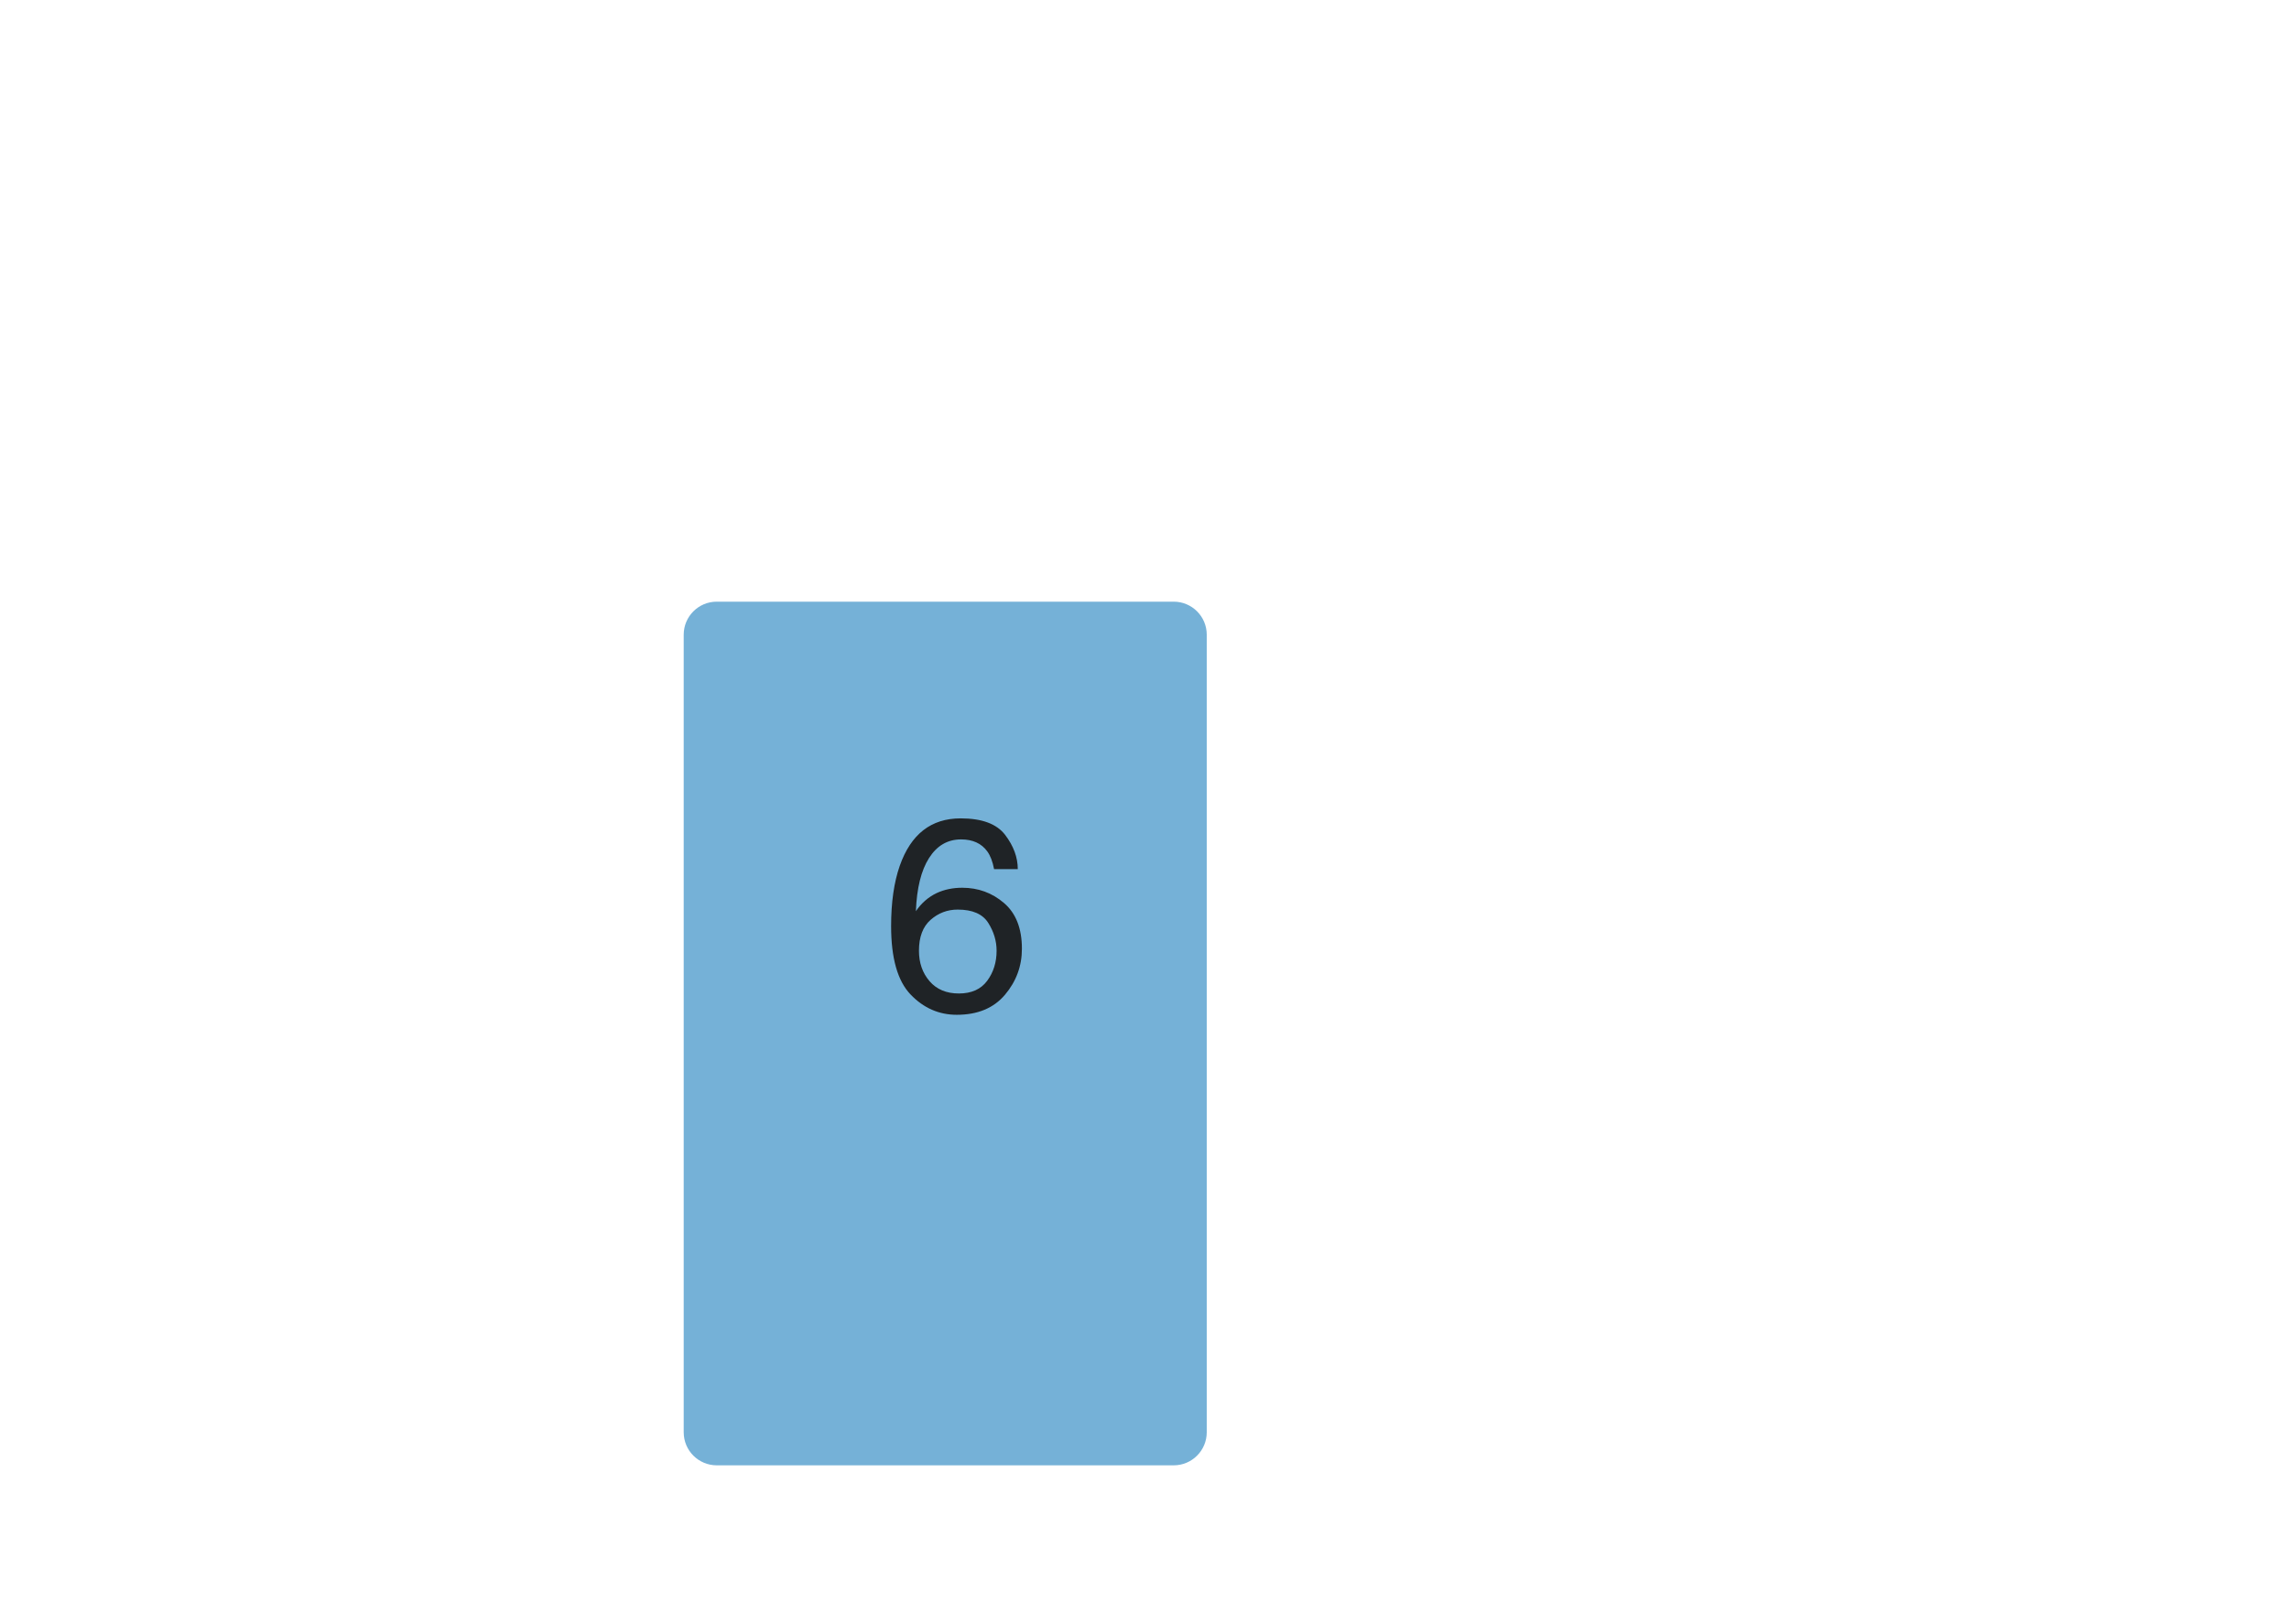
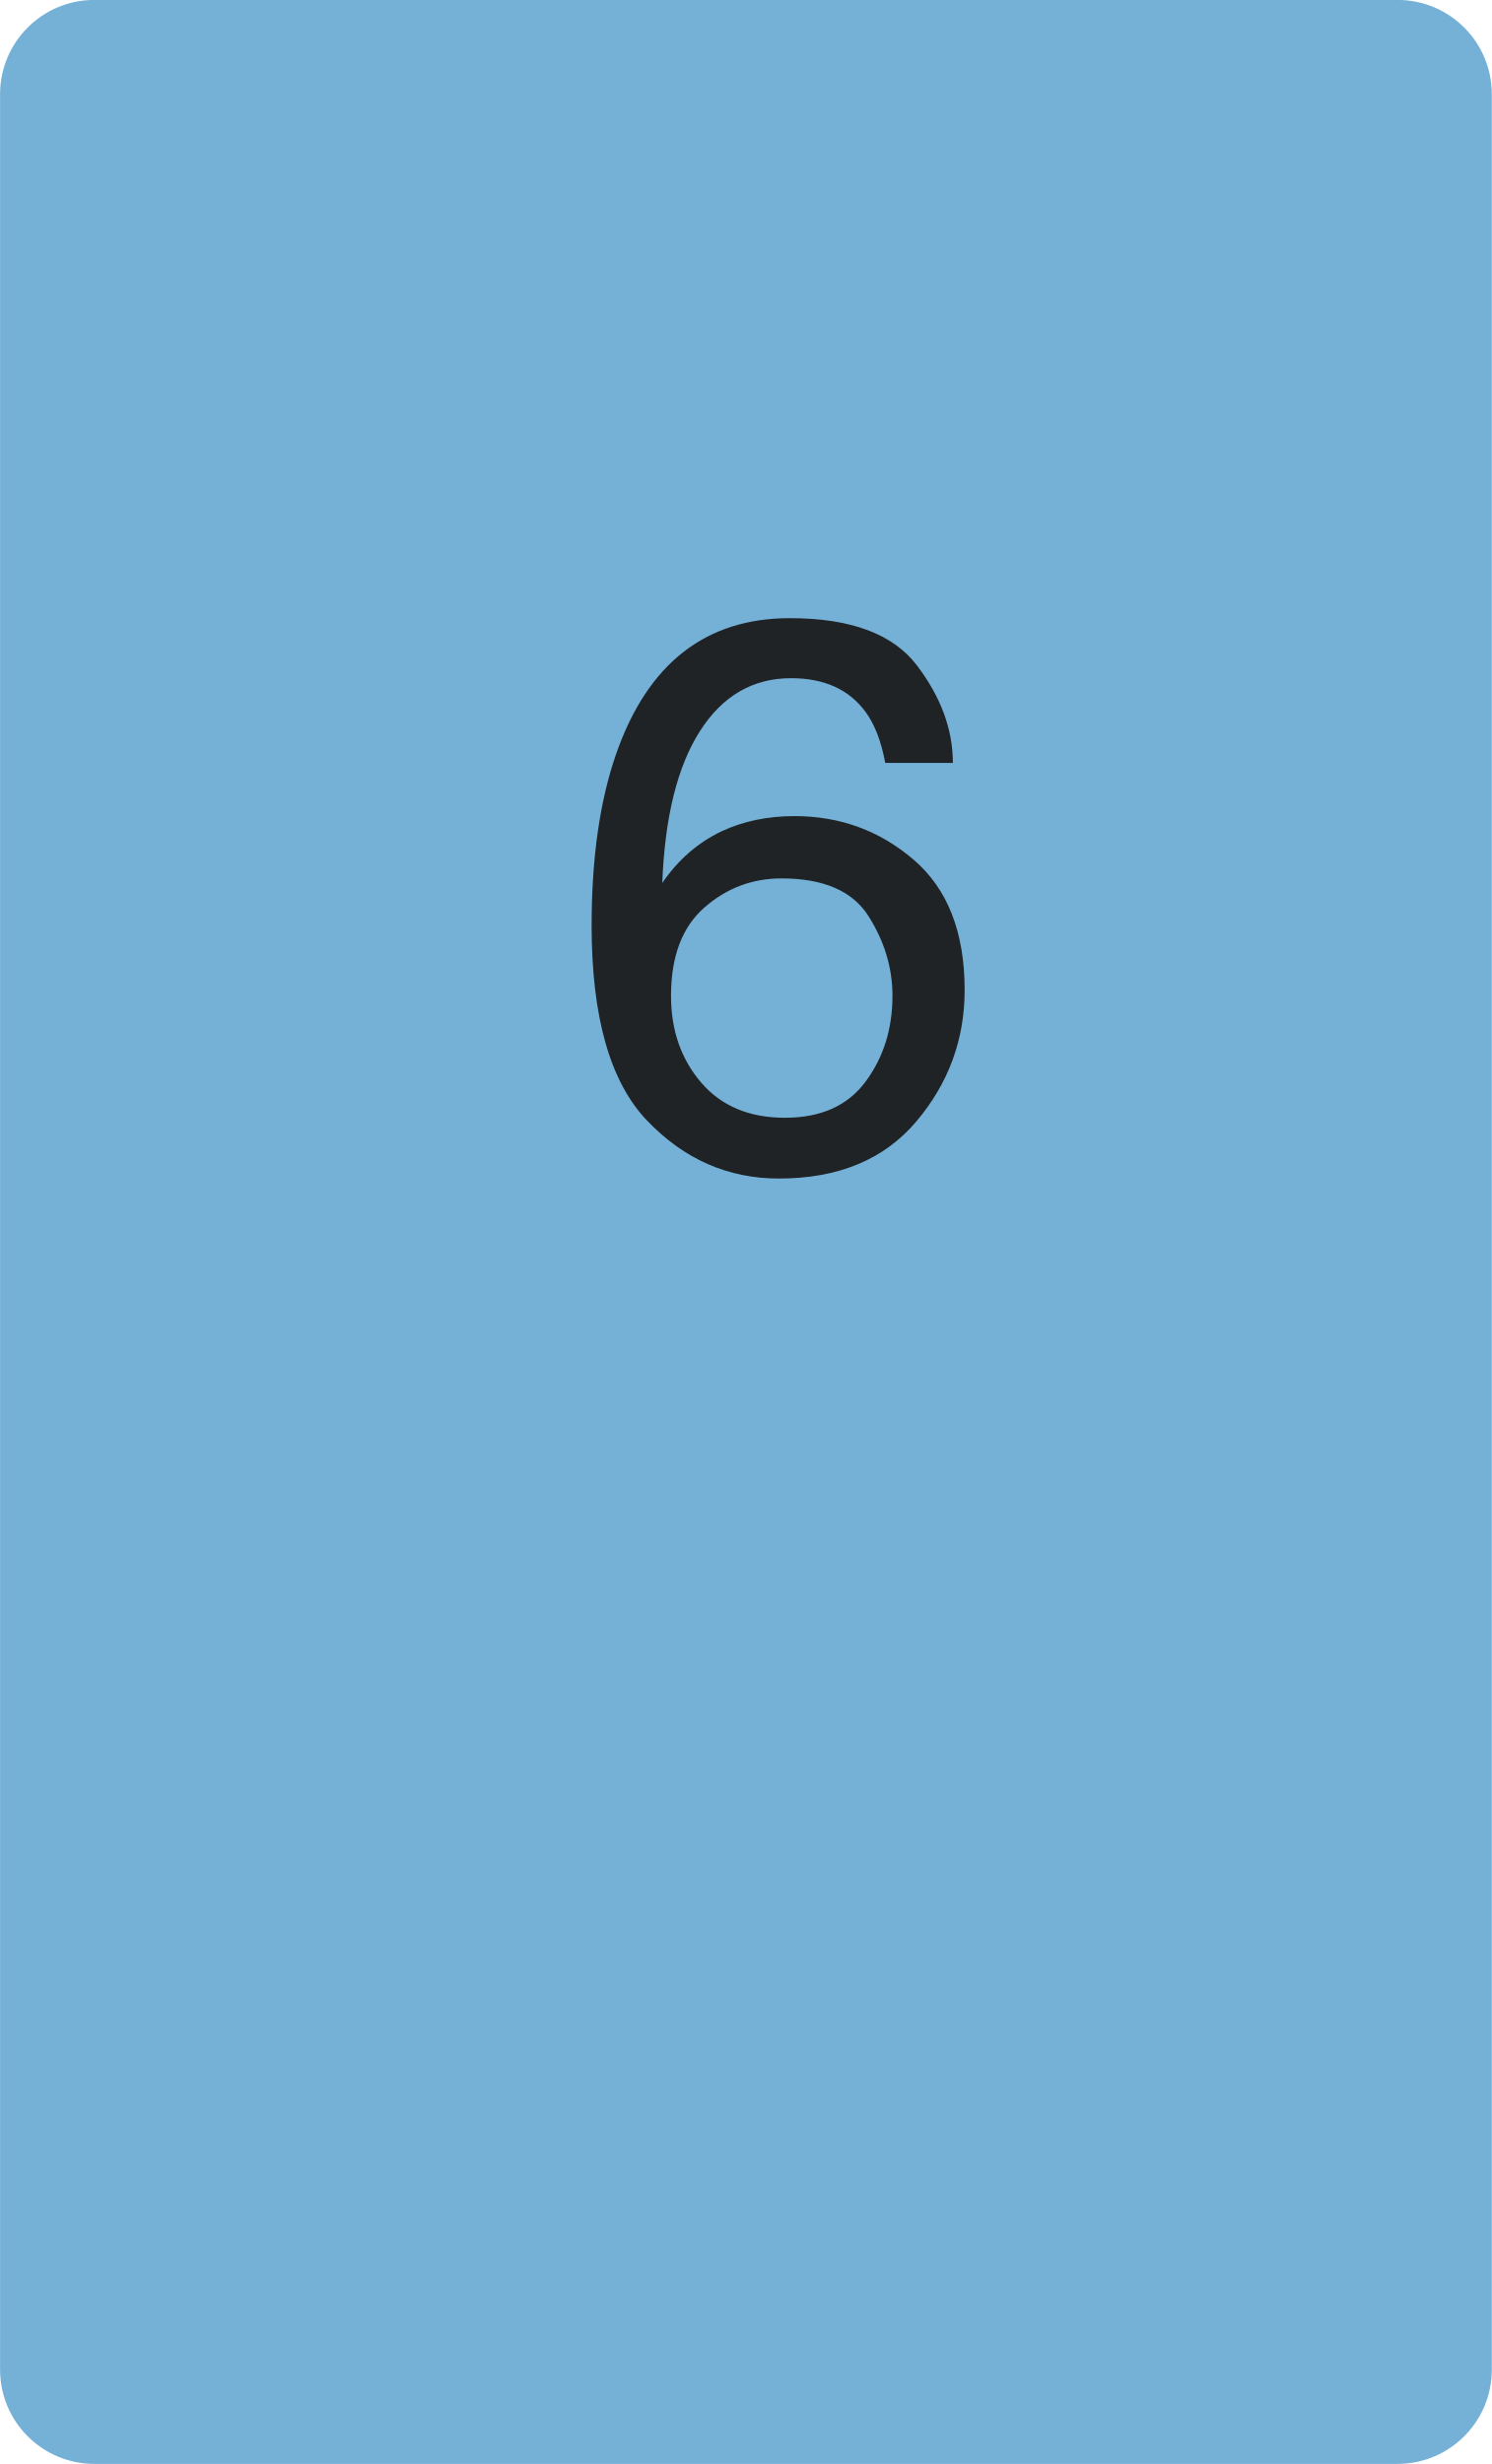
- <svg xmlns="http://www.w3.org/2000/svg" xmlns:ns1="http://vectornator.io" height="100%" stroke-miterlimit="10" style="fill-rule:nonzero;clip-rule:evenodd;stroke-linecap:round;stroke-linejoin:round;" version="1.1" viewBox="0 0 419.58 297.675" width="100%" xml:space="preserve">
+ <svg xmlns="http://www.w3.org/2000/svg" xmlns:ns1="http://vectornator.io" stroke-miterlimit="10" style="fill-rule:nonzero;clip-rule:evenodd;stroke-linecap:round;stroke-linejoin:round;" version="1.1" xml:space="preserve" viewBox="125.32 110.31 95.88 158.34">
  <defs>
    <clipPath id="TextBounds">
      <rect height="71.246" width="41.843" x="159.963" y="146.142" />
    </clipPath>
  </defs>
  <g id="Layer-1" ns1:layerName="Layer 1">
    <path d="M131.384 110.305L215.138 110.305C218.486 110.305 221.199 113.018 221.199 116.365L221.199 262.583C221.199 265.931 218.486 268.644 215.138 268.644L131.384 268.644C128.037 268.644 125.324 265.931 125.324 262.583L125.324 116.365C125.324 113.018 128.037 110.305 131.384 110.305Z" fill="#75b1d7" fill-rule="evenodd" opacity="1" stroke="none" />
    <path clip-path="url(#TextBounds)" d="M176.087 150.034C179.994 150.034 182.716 151.048 184.254 153.074C185.792 155.1 186.561 157.188 186.561 159.336L182.215 159.336C181.955 157.953 181.54 156.87 180.97 156.089C179.912 154.624 178.309 153.892 176.161 153.892C173.703 153.892 171.75 155.027 170.301 157.298C168.853 159.568 168.047 162.819 167.884 167.051C168.893 165.57 170.163 164.463 171.693 163.731C173.093 163.08 174.655 162.754 176.38 162.754C179.31 162.754 181.865 163.69 184.046 165.562C186.227 167.433 187.318 170.225 187.318 173.936C187.318 177.11 186.284 179.921 184.217 182.371C182.15 184.82 179.204 186.045 175.379 186.045C172.108 186.045 169.284 184.804 166.908 182.322C164.531 179.84 163.343 175.661 163.343 169.785C163.343 165.44 163.872 161.753 164.93 158.726C166.965 152.931 170.684 150.034 176.087 150.034ZM175.77 182.139C178.081 182.139 179.811 181.362 180.958 179.807C182.106 178.253 182.679 176.418 182.679 174.302C182.679 172.512 182.167 170.807 181.141 169.187C180.116 167.568 178.252 166.758 175.55 166.758C173.662 166.758 172.006 167.385 170.582 168.638C169.158 169.891 168.446 171.779 168.446 174.302C168.446 176.515 169.093 178.375 170.387 179.881C171.681 181.386 173.475 182.139 175.77 182.139Z" fill="#1f2326" fill-rule="evenodd" opacity="1" stroke="none" />
  </g>
</svg>
